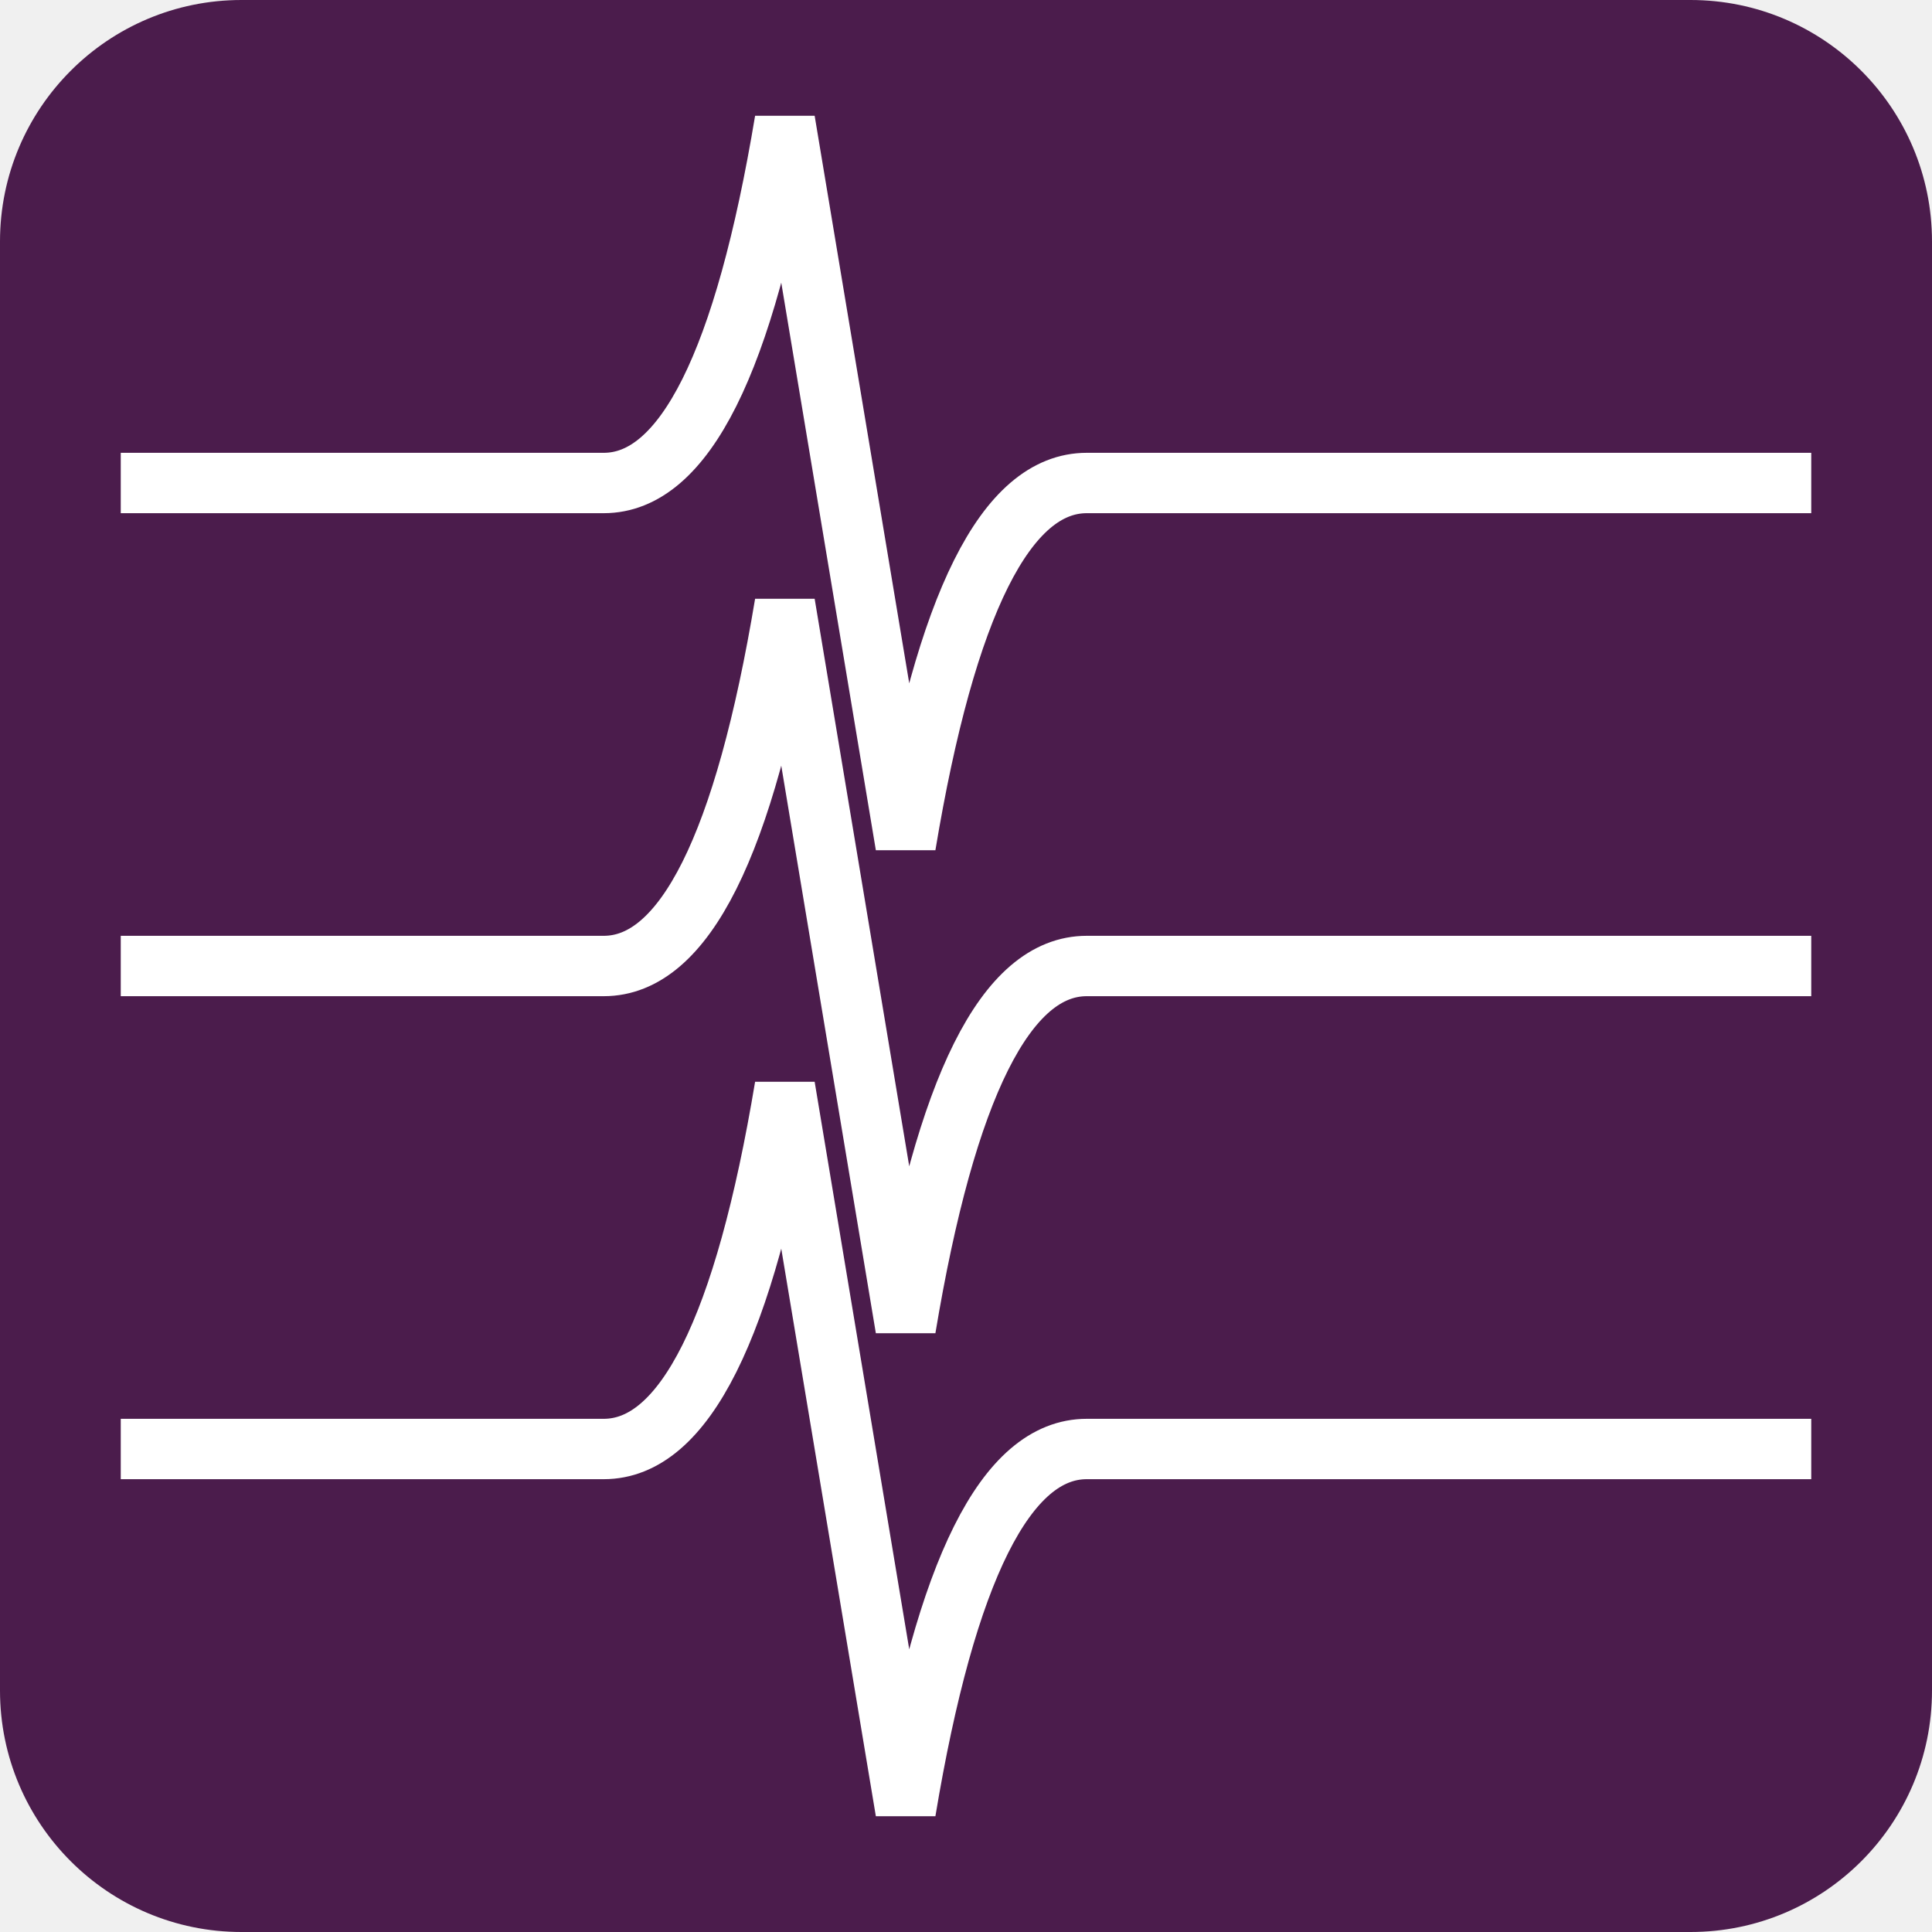
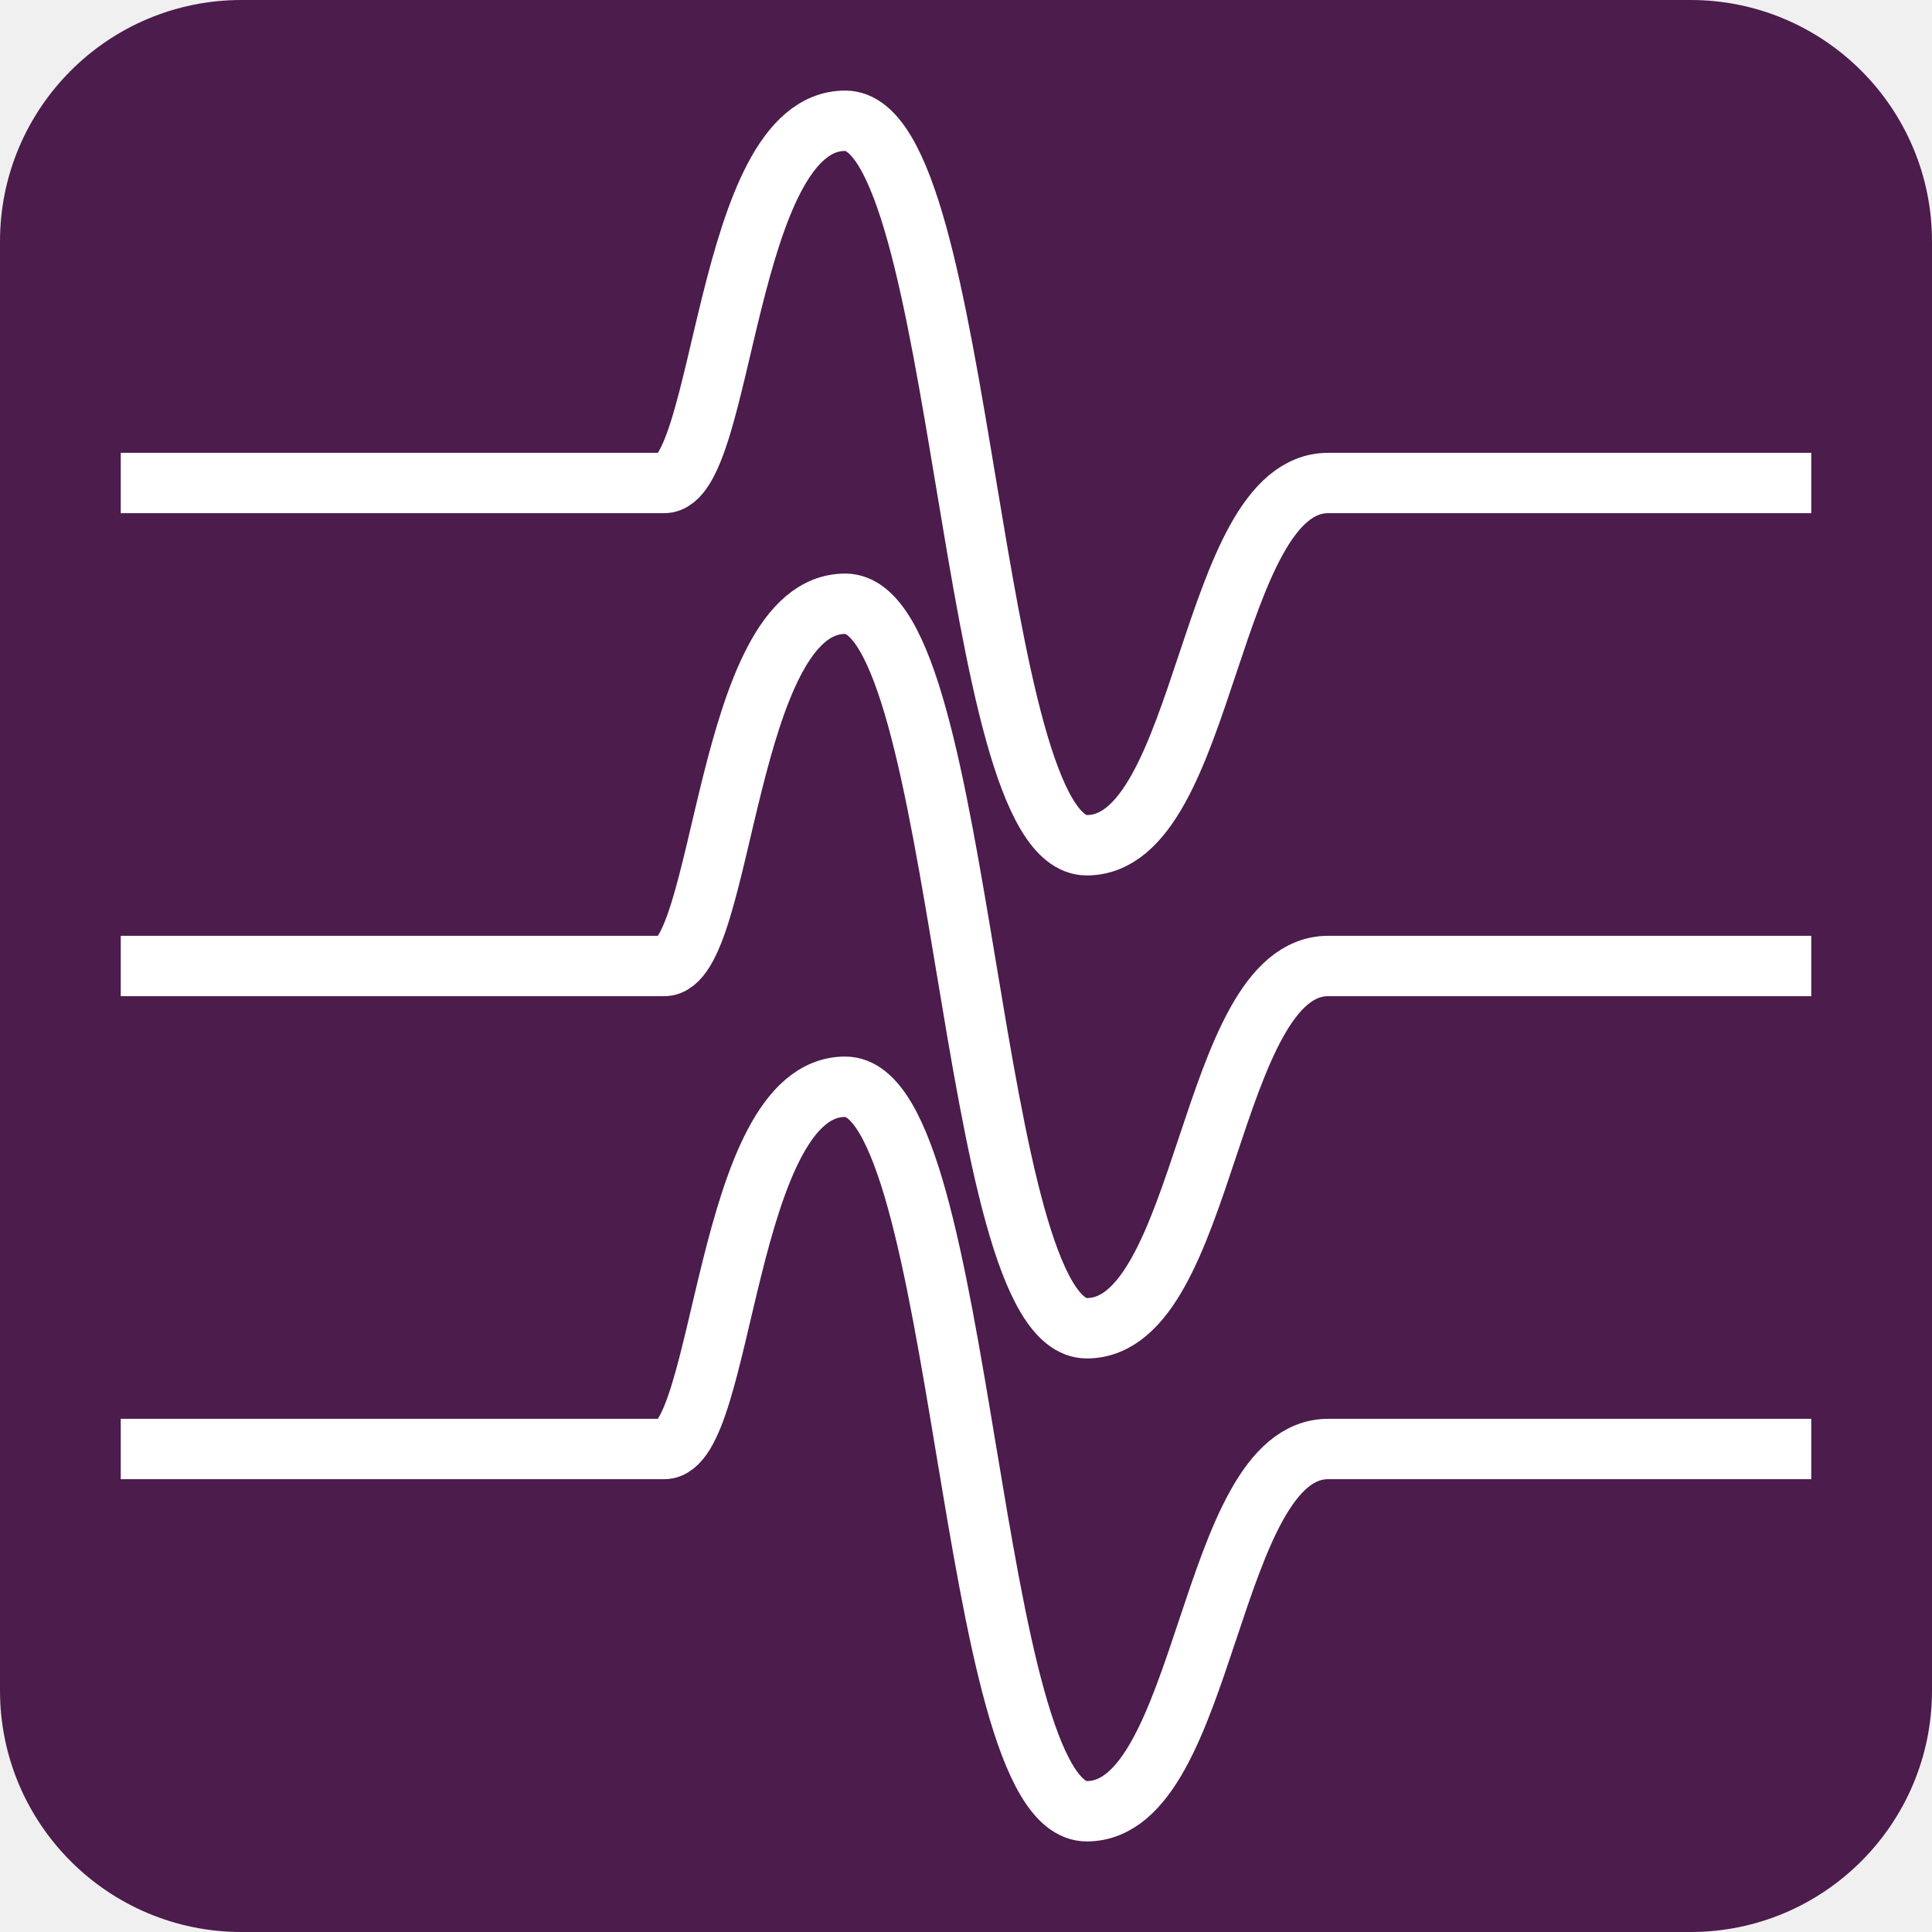
<svg xmlns="http://www.w3.org/2000/svg" viewBox="0 0 32 32" width="32" height="32">
  <rect width="32" height="32" fill="#4b1c4c" rx="4" />
-   <path d="M 2 8 L 10 8 Q 12 8, 13 2 Q 14 8, 15 14 Q 16 8, 18 8 L 30 8" stroke="white" stroke-width="1" fill="none" />
-   <path d="M 2 16 L 10 16 Q 12 16, 13 10 Q 14 16, 15 22 Q 16 16, 18 16 L 30 16" stroke="white" stroke-width="1" fill="none" />
-   <path d="M 2 24 L 10 24 Q 12 24, 13 18 Q 14 24, 15 30 Q 16 24, 18 24 L 30 24" stroke="white" stroke-width="1" fill="none" />
+   <path d="M 2 8 C 6 8, 9 8, 11 8 C 12 8, 12 2, 14 2 C 16 2, 16 14, 18 14 C 20 14, 20 8, 22 8 C 24 8, 27 8, 30 8" stroke="white" stroke-width="1" fill="none" />
+   <path d="M 2 16 C 6 16, 9 16, 11 16 C 12 16, 12 10, 14 10 C 16 10, 16 22, 18 22 C 20 22, 20 16, 22 16 C 24 16, 27 16, 30 16" stroke="white" stroke-width="1" fill="none" />
+   <path d="M 2 24 C 6 24, 9 24, 11 24 C 12 24, 12 18, 14 18 C 16 18, 16 30, 18 30 C 20 30, 20 24, 22 24 C 24 24, 27 24, 30 24" stroke="white" stroke-width="1" fill="none" />
</svg>
